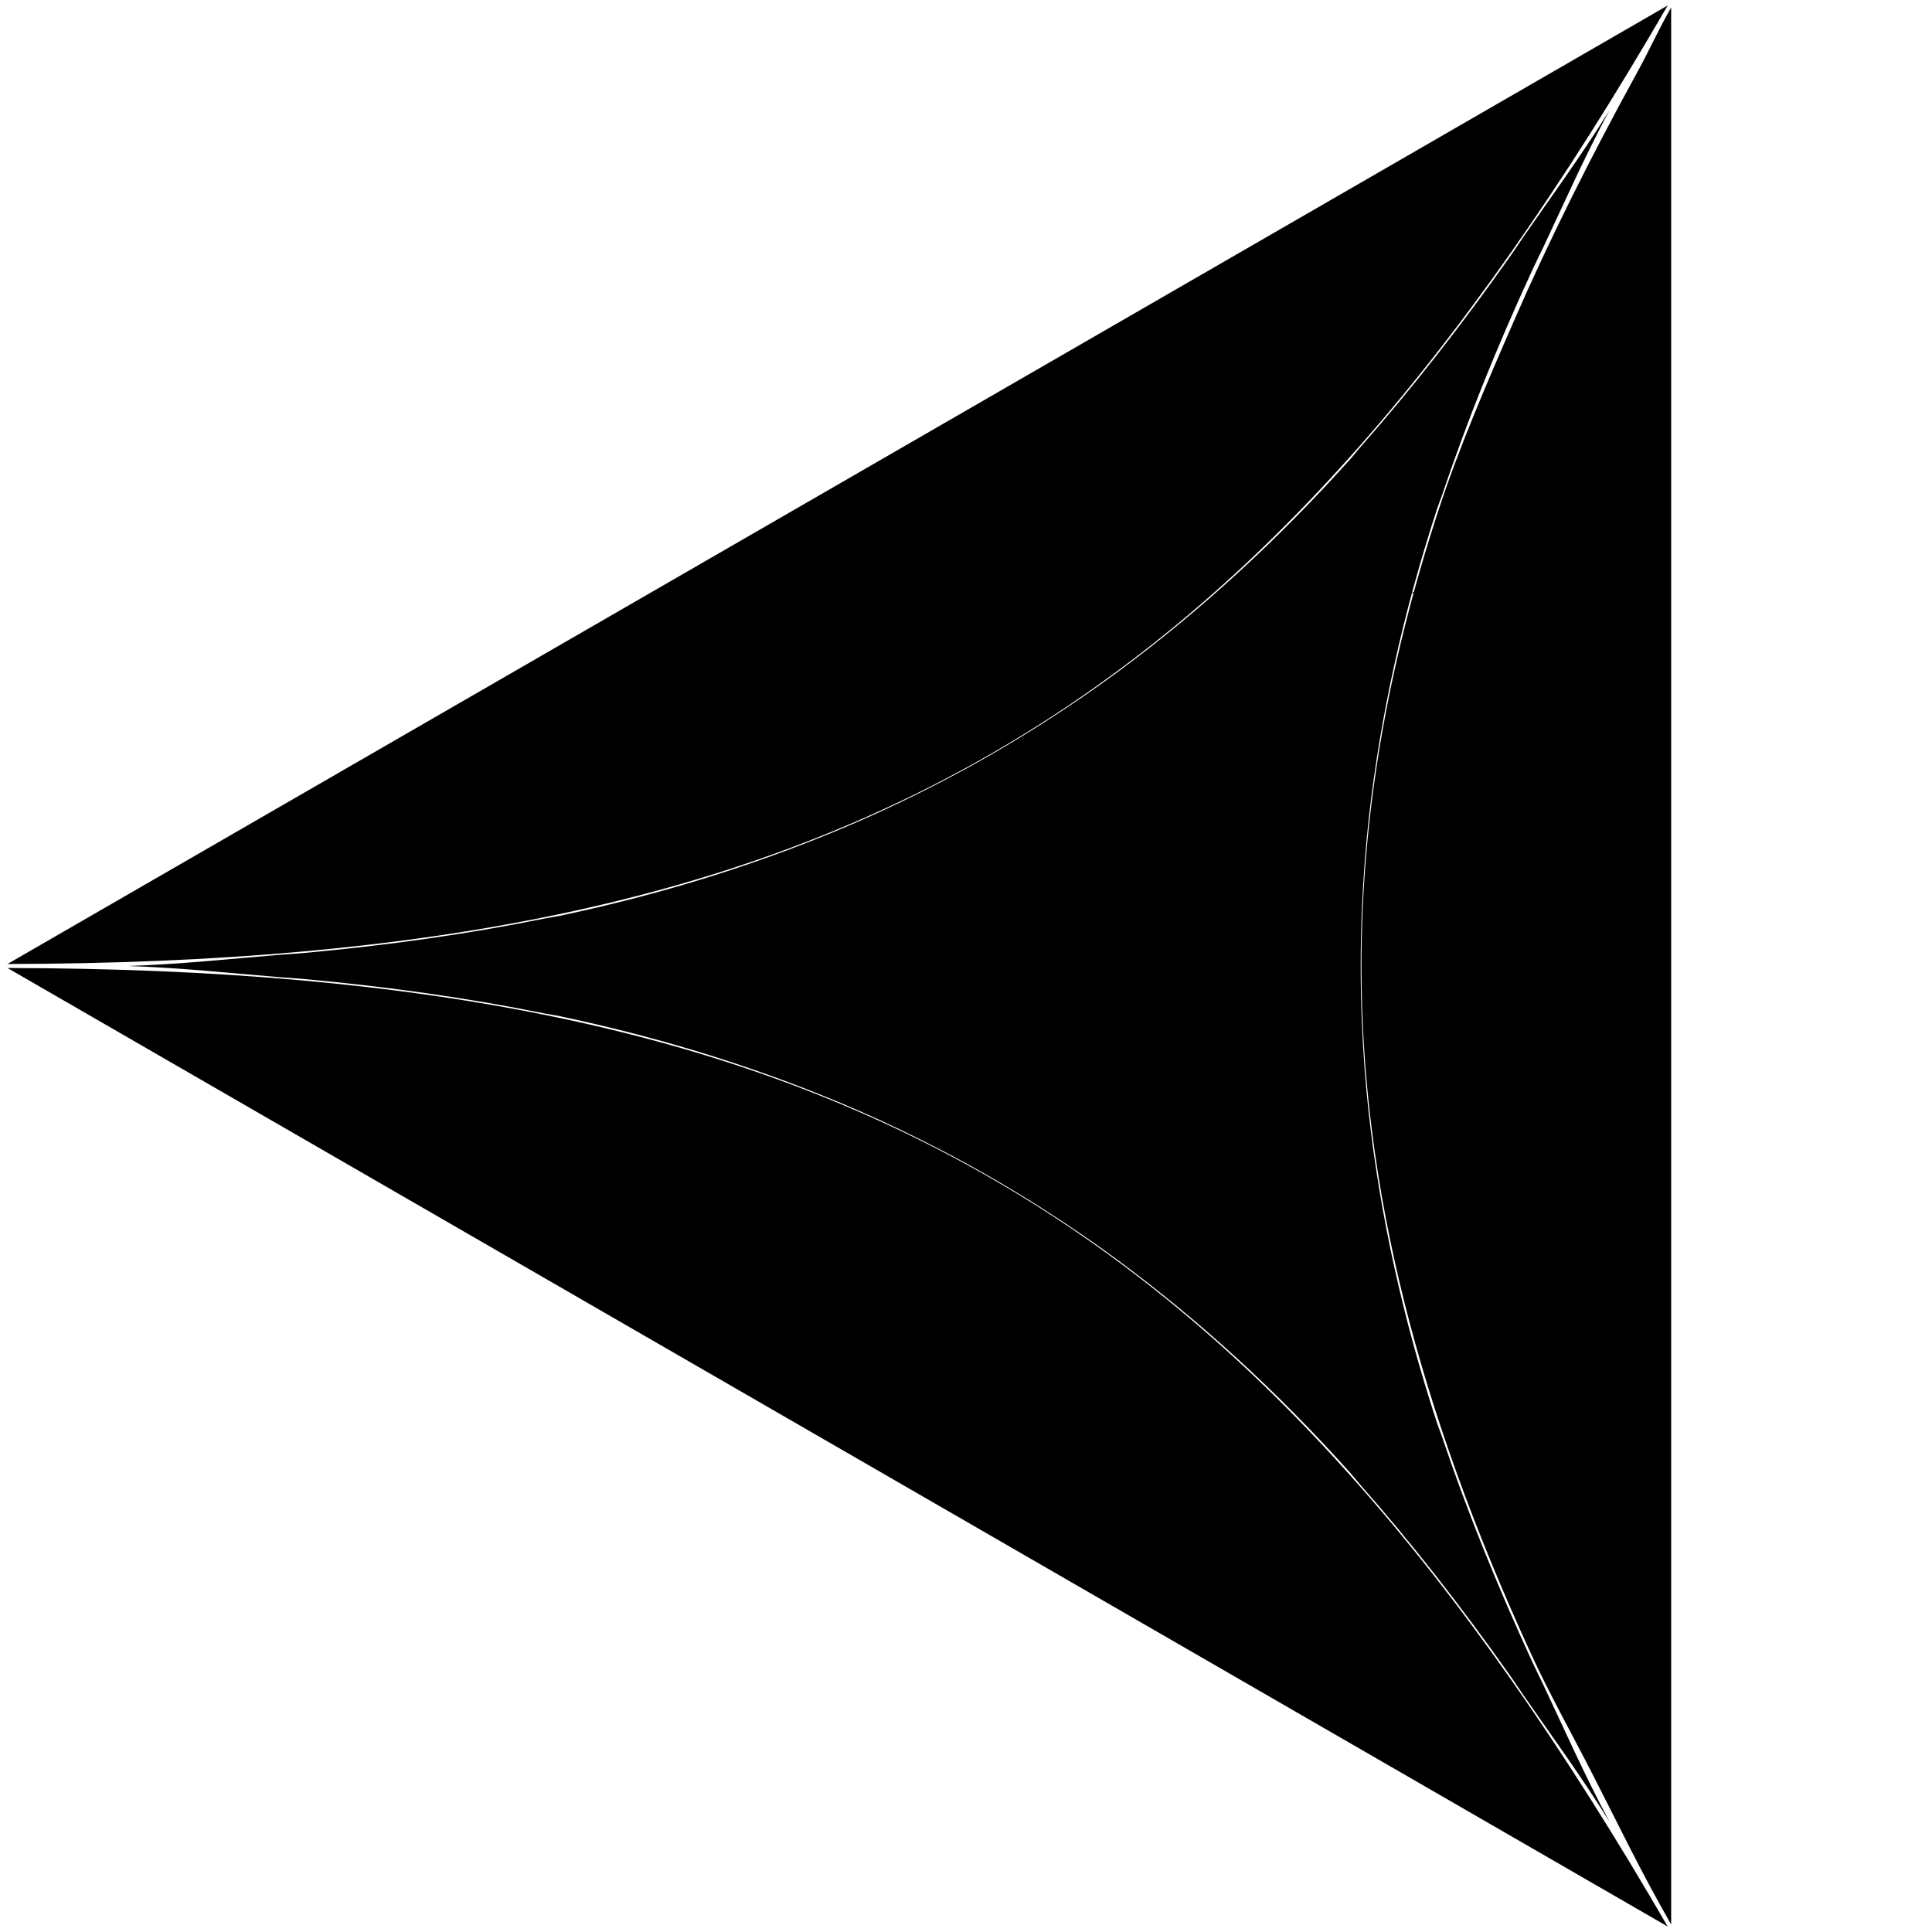
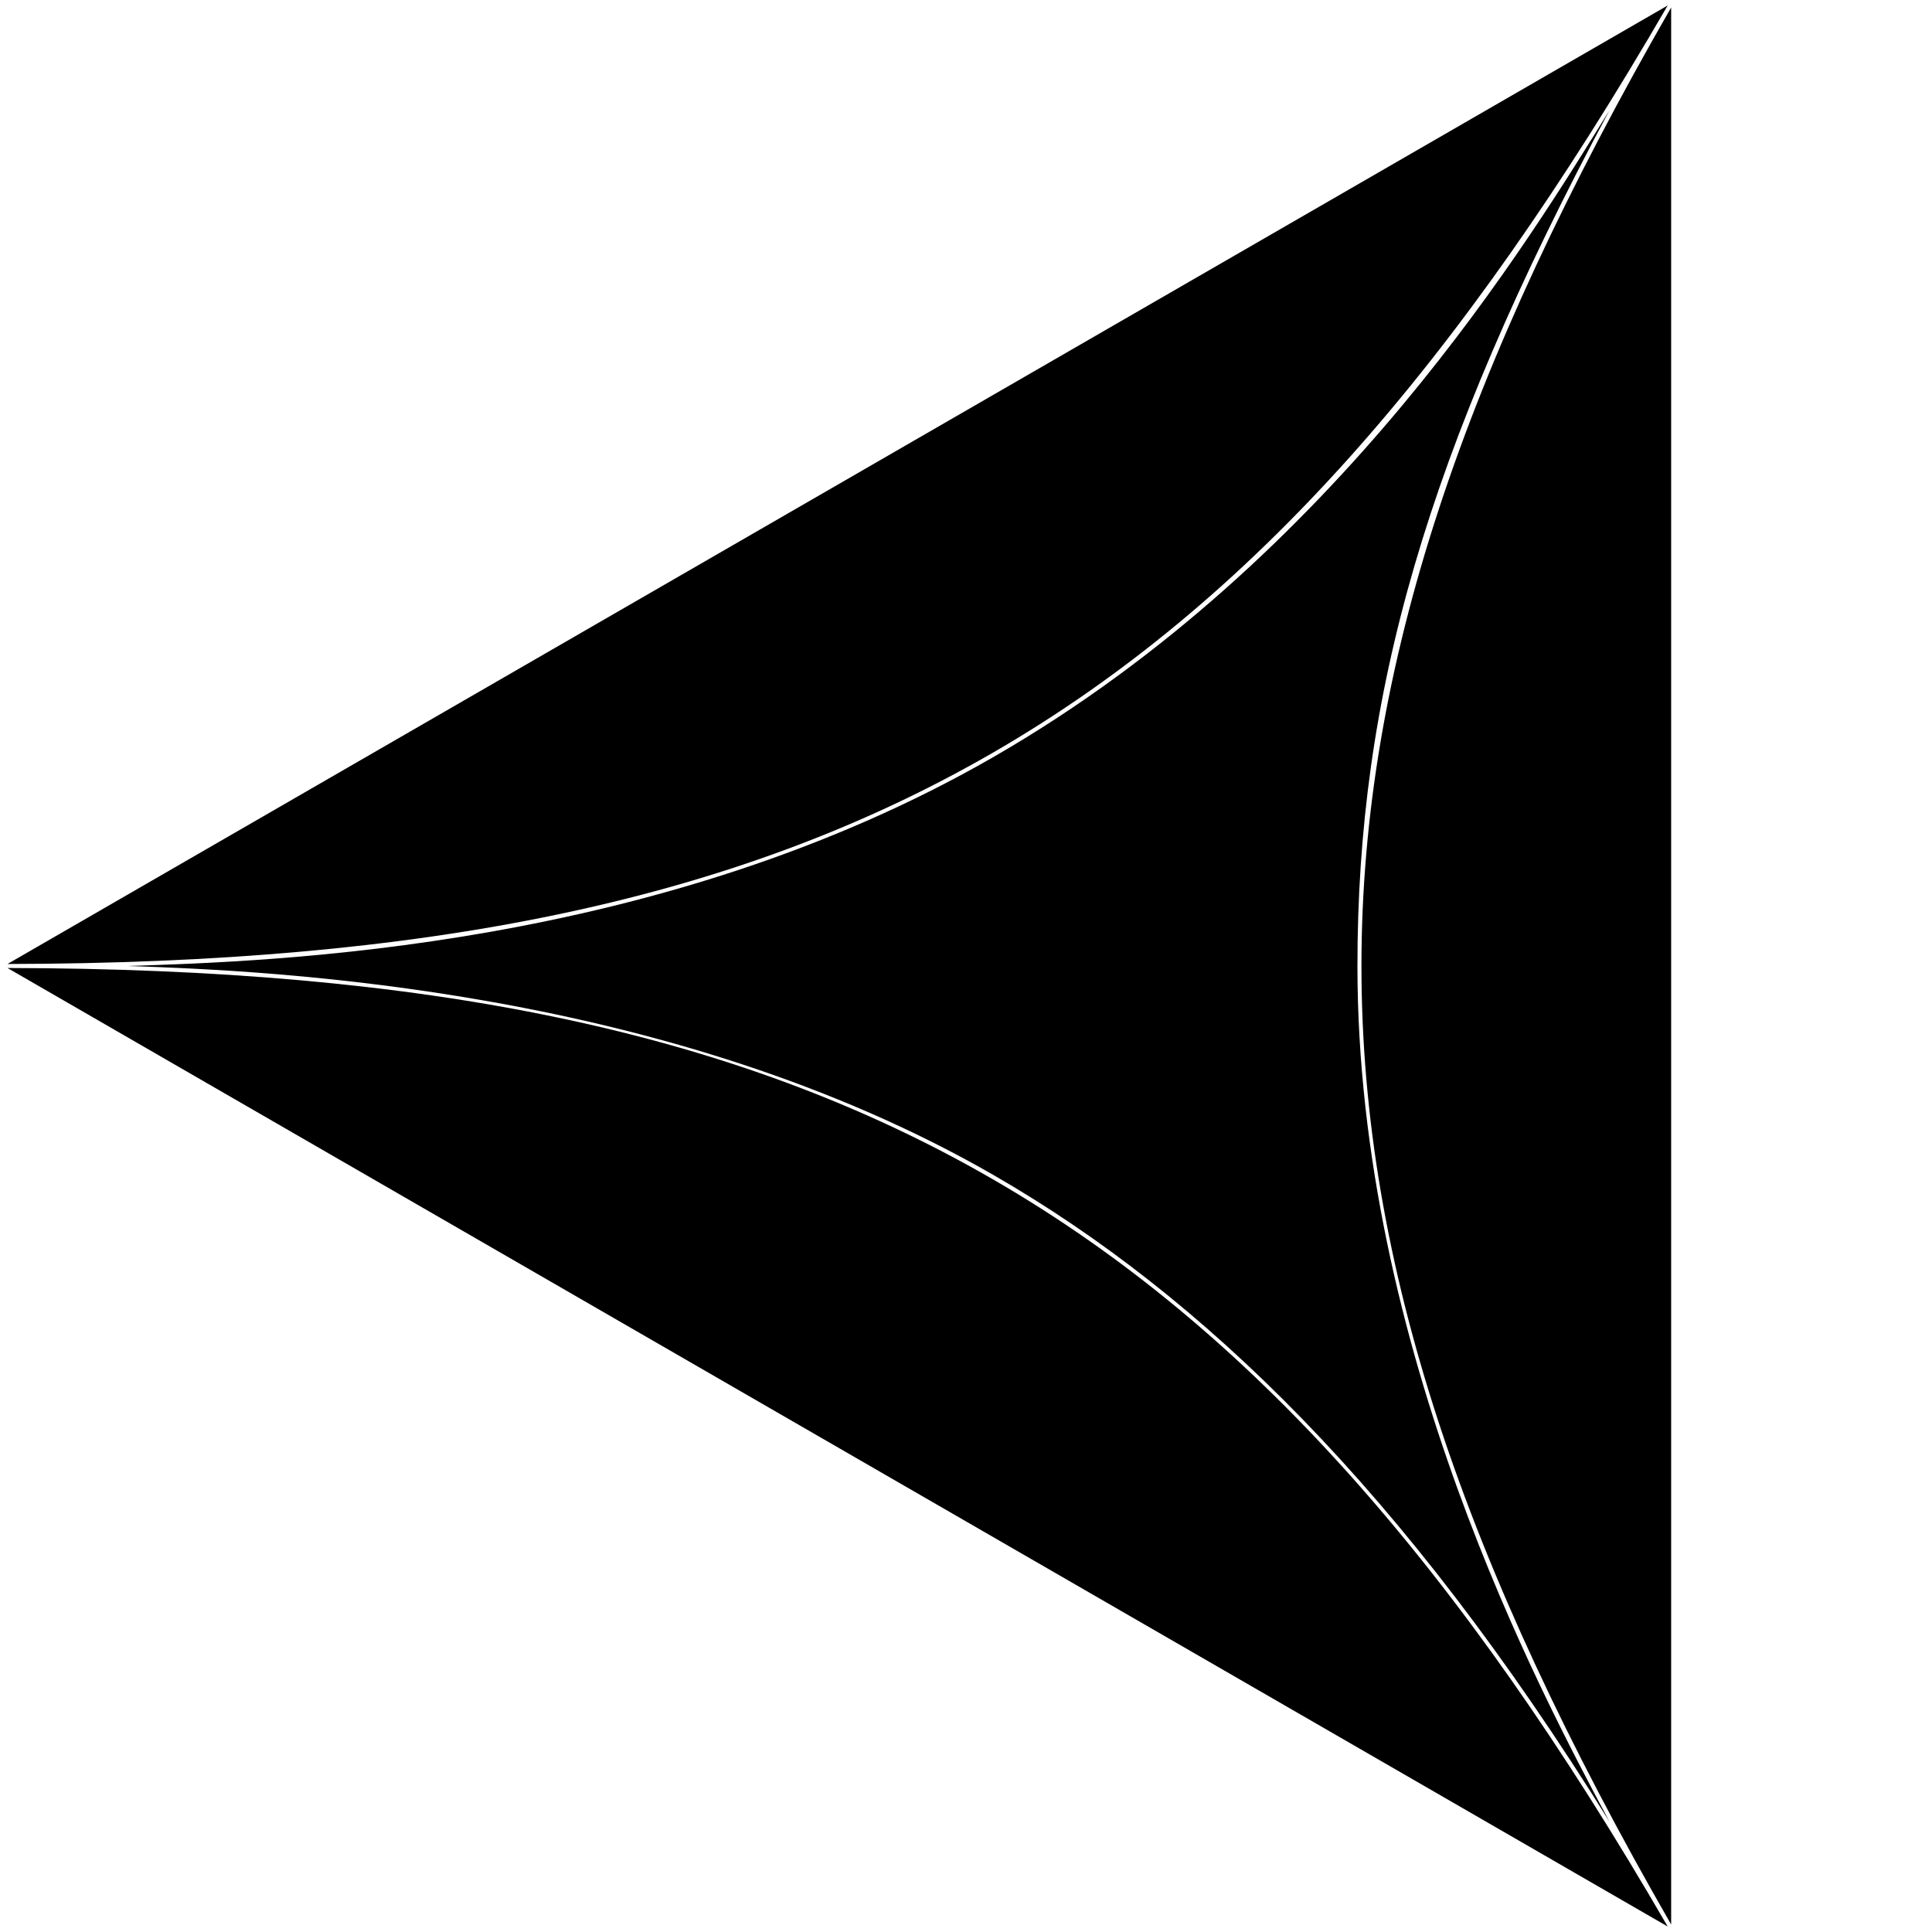
<svg xmlns="http://www.w3.org/2000/svg" width="1000" height="1000" viewBox="0 0 264.583 264.583" version="1.1" id="svg1">
  <defs id="defs1">
    </defs>
  <g id="layer1">
    <g id="g4">
-       <path style="fill:#000000;fill-rule:evenodd;stroke-width:1;stroke-linejoin:round;stroke-miterlimit:100;paint-order:markers stroke fill" d="m 228.861,1.027 c -1.748,3.039 -2.948,5.792 -4.588,8.771 -6.455,11.748 -12.136,23.117 -16.91,34.08 -3.813,8.732 -7.546,17.421 -10.293,25.785 -0.009,0.029 -0.022,0.057 -0.031,0.086 -7.061,21.528 -10.59,42.037 -10.59,62.543 0,30.29 7.816,60.631 23.227,94.207 2.39,5.22 5.507,10.794 8.27,16.184 3.547,6.906 6.757,13.641 10.916,20.873 z M 204.41,49.832 c -1.126,2.727 -2.263,5.491 -3.283,8.18 1.021,-2.699 2.155,-5.443 3.283,-8.18 z m -9.318,25.51 c -1.18,3.917 -1.991,7.762 -2.934,11.623 0.941,-3.863 1.756,-7.705 2.934,-11.623 z m -4.287,96.912 c 1.015,4.677 2.207,9.407 3.574,14.16 -1.365,-4.756 -2.561,-9.481 -3.574,-14.16 z m 9.424,32.076 c 2.082,5.63 4.319,11.324 6.869,17.125 -2.544,-5.799 -4.793,-11.496 -6.869,-17.125 z" id="path1" />
-       <path style="fill:#000000;fill-rule:evenodd;stroke-width:1;stroke-linejoin:round;stroke-miterlimit:100;paint-order:markers stroke fill" d="M 228.385,0.752 1.027,132.016 C 57.771,131.917 100.379,123.63 135.912,103.115 171.446,82.6 199.927,49.845 228.385,0.752 Z" id="path2" />
-       <path style="fill:#000000;fill-rule:evenodd;stroke-width:1;stroke-linejoin:round;stroke-miterlimit:100;paint-order:markers stroke fill" d="M 1.027,132.566 228.385,263.832 C 199.927,214.739 171.446,181.984 135.912,161.469 100.379,140.953 57.771,132.665 1.027,132.566 Z" id="path3" />
-       <path style="fill:#000000;fill-rule:evenodd;stroke-width:1;stroke-linejoin:round;stroke-miterlimit:100;paint-order:markers stroke fill" d="m 220.402,15.129 c -3.864,6.216 -7.799,11.577 -11.707,17.221 -0.6,0.868 -1.203,1.798 -1.805,2.652 -6.751,9.576 -13.647,18.382 -20.688,26.35 -0.423,0.48 -0.835,1.03 -1.26,1.504 -10.098,11.256 -20.695,20.912 -31.848,29.148 -3.345,2.472 -6.768,4.799 -10.238,7.016 -4.523,2.888 -9.2,5.588 -13.963,8.061 -3.655,1.897 -7.382,3.698 -11.195,5.359 -12.713,5.542 -26.379,9.892 -41.182,13.01 -0.605,0.127 -1.268,0.205 -1.877,0.328 -10.434,2.118 -21.527,3.69 -33.213,4.75 -1.034,0.093 -2.133,0.149 -3.178,0.234 -6.846,0.563 -13.461,1.291 -20.781,1.529 7.32,0.238 13.935,0.966 20.781,1.529 1.044,0.085 2.144,0.141 3.178,0.234 11.686,1.06 22.779,2.632 33.213,4.75 0.609,0.123 1.272,0.201 1.877,0.328 14.812,3.119 28.483,7.473 41.203,13.02 3.797,1.655 7.509,3.449 11.15,5.338 4.779,2.48 9.471,5.189 14.008,8.088 3.457,2.209 6.867,4.527 10.199,6.988 11.159,8.239 21.762,17.9 31.865,29.162 0.424,0.474 0.837,1.024 1.26,1.504 7.041,7.967 13.936,16.774 20.688,26.35 0.601,0.855 1.205,1.785 1.805,2.652 3.908,5.644 7.844,11.005 11.707,17.221 -3.447,-6.446 -6.118,-12.527 -9.049,-18.727 -0.457,-0.964 -0.966,-1.962 -1.41,-2.92 -4.914,-10.629 -9.091,-20.999 -12.469,-31.074 -0.205,-0.609 -0.477,-1.244 -0.676,-1.852 -4.703,-14.386 -7.769,-28.403 -9.324,-42.191 -0.464,-4.107 -0.765,-8.209 -0.949,-12.297 -0.242,-5.388 -0.242,-10.816 0,-16.203 0.185,-4.089 0.485,-8.192 0.949,-12.299 1.555,-13.788 4.621,-27.805 9.324,-42.191 0.199,-0.607 0.471,-1.243 0.676,-1.852 3.378,-10.076 7.555,-20.445 12.469,-31.074 0.444,-0.958 0.954,-1.956 1.41,-2.92 2.93,-6.199 5.602,-12.281 9.049,-18.727 z" id="path4" />
+       <path style="fill:#000000;fill-rule:evenodd;stroke-width:1;stroke-linejoin:round;stroke-miterlimit:100;paint-order:markers stroke fill" d="M 228.86,1.027 V 263.557 c -28.287,-49.191 -42.412,-90.233 -42.412,-131.264 0,-41.031 14.125,-82.074 42.412,-131.266 z" id="path1" />
+       <path style="fill:#000000;fill-rule:evenodd;stroke-width:1;stroke-linejoin:round;stroke-miterlimit:100;paint-order:markers stroke fill" d="M 228.384,0.752 C 199.926,49.845 171.445,82.6 135.911,103.115 100.378,123.63 57.77,131.917 1.027,132.016 Z" id="path2" />
+       <path style="fill:#000000;fill-rule:evenodd;stroke-width:1;stroke-linejoin:round;stroke-miterlimit:100;paint-order:markers stroke fill" d="m 1.027,132.566 c 56.743,0.099 99.351,8.387 134.885,28.902 35.534,20.516 64.015,53.27 92.473,102.363 z" id="path3" />
+       <path style="fill:#000000;fill-rule:evenodd;stroke-width:1;stroke-linejoin:round;stroke-miterlimit:100;paint-order:markers stroke fill" d="M 220.4,15.131 C 195.242,62.175 185.898,95.232 185.898,132.291 c 0,52.398 25.09,99.563 34.502,117.162 -28.174,-45.328 -55.717,-72.009 -84.213,-88.461 -44.459,-25.669 -98.785,-28.053 -118.715,-28.701 19.814,-0.645 72.845,-2.216 118.715,-28.699 47.272,-27.292 73.684,-71.521 84.213,-88.461 z" id="path4" />
    </g>
  </g>
</svg>
